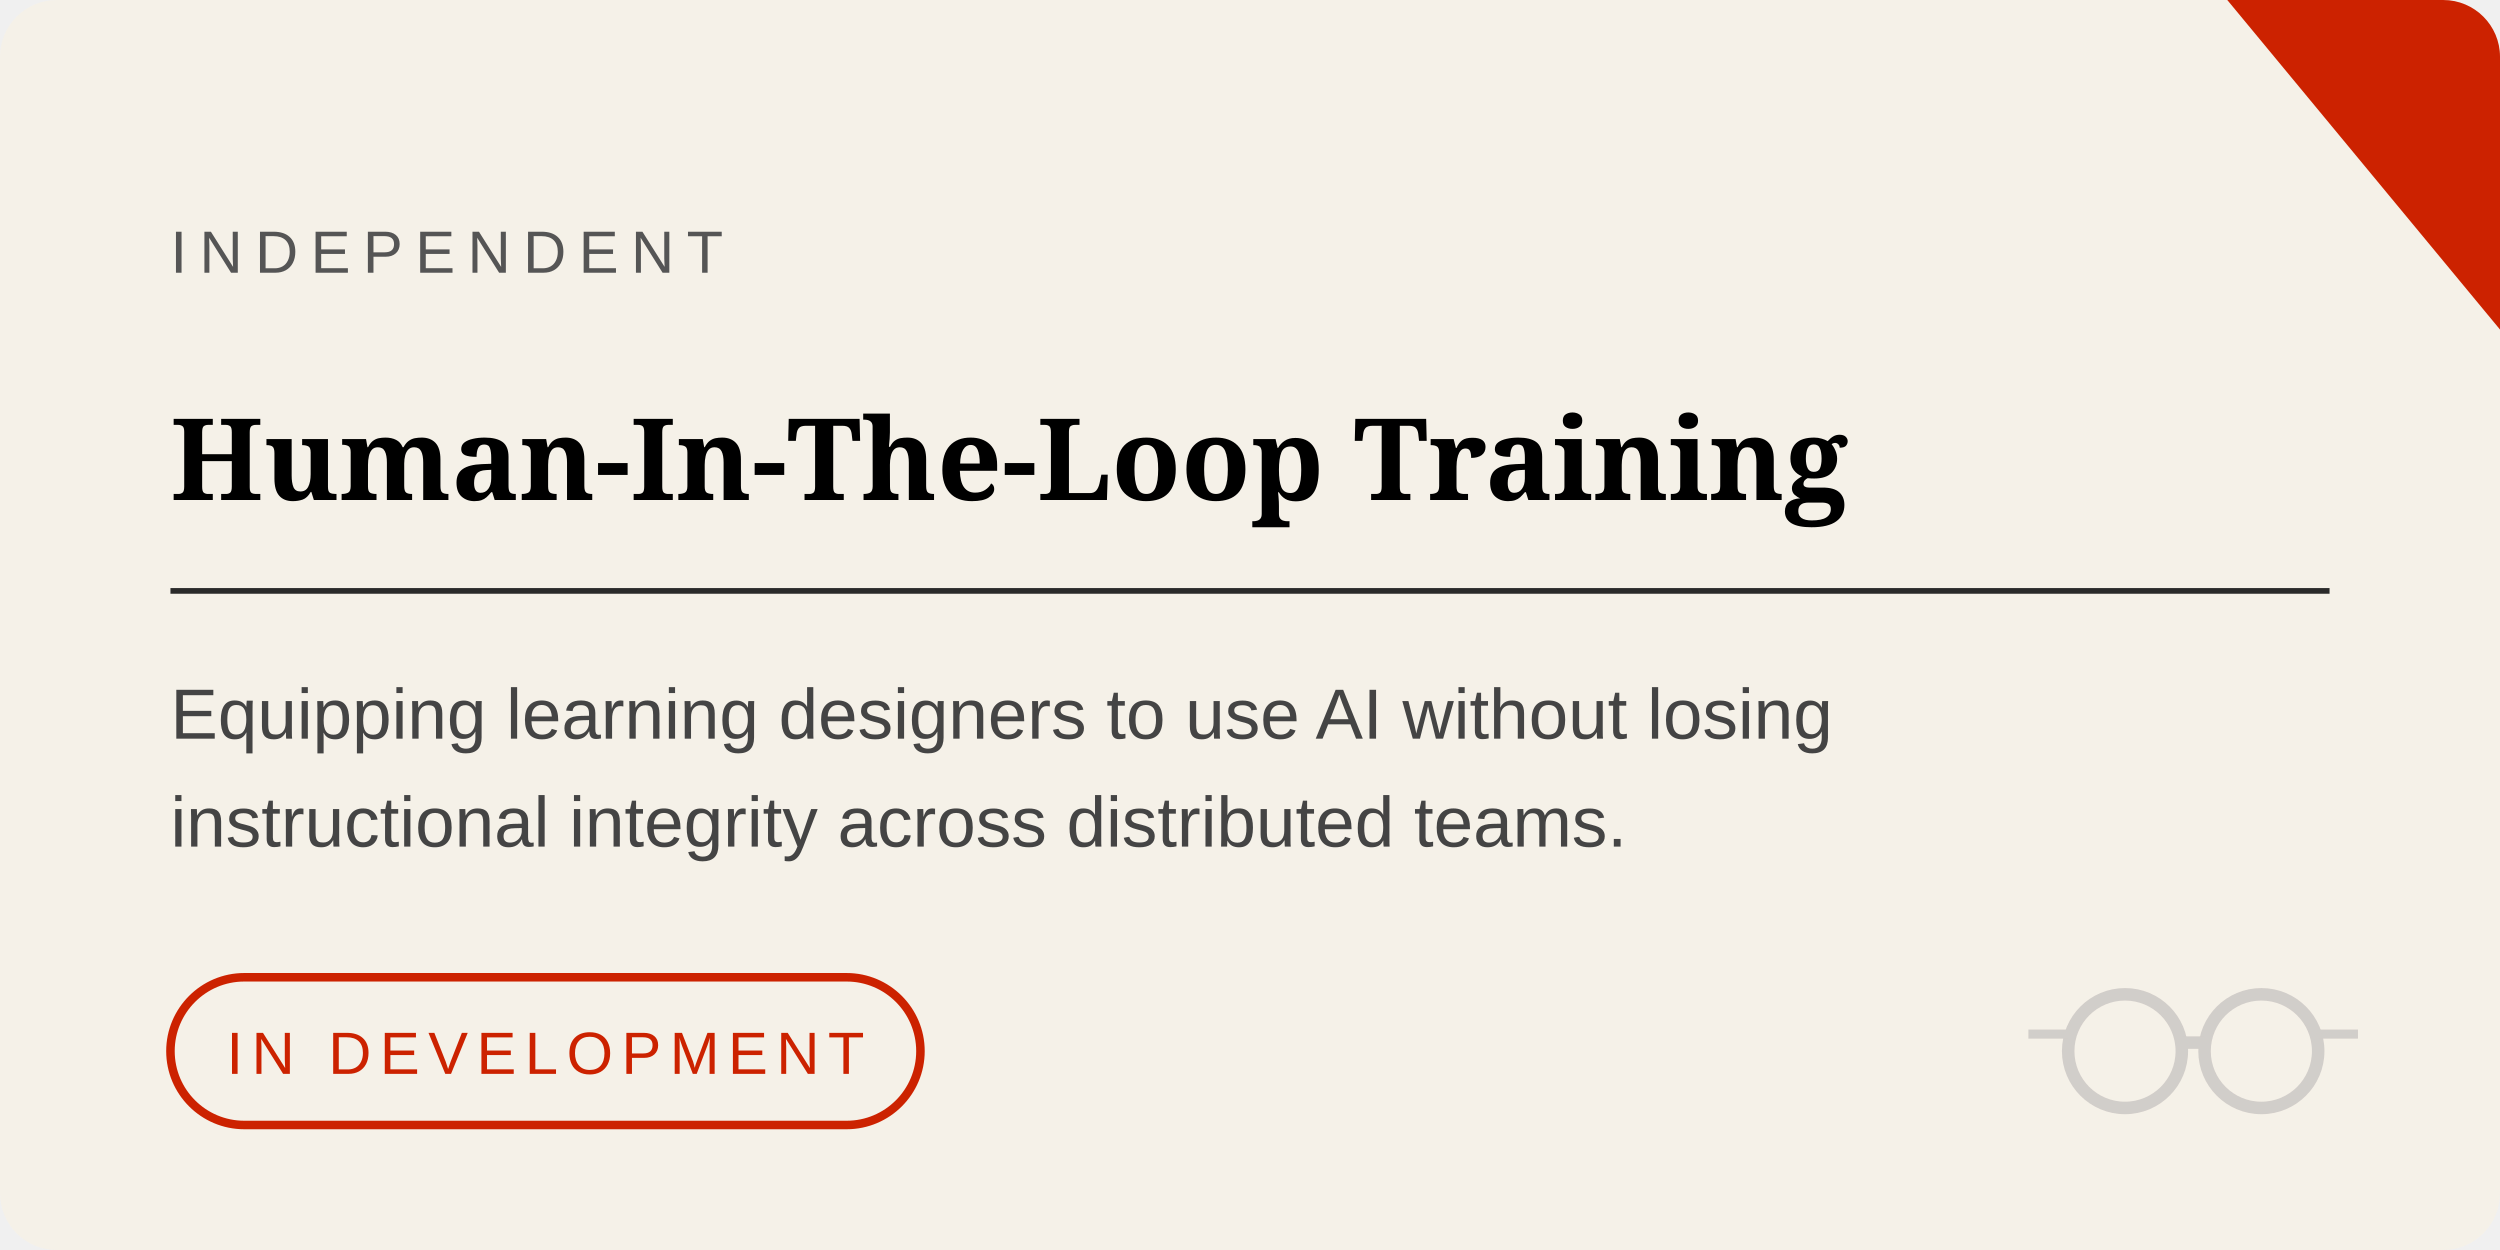
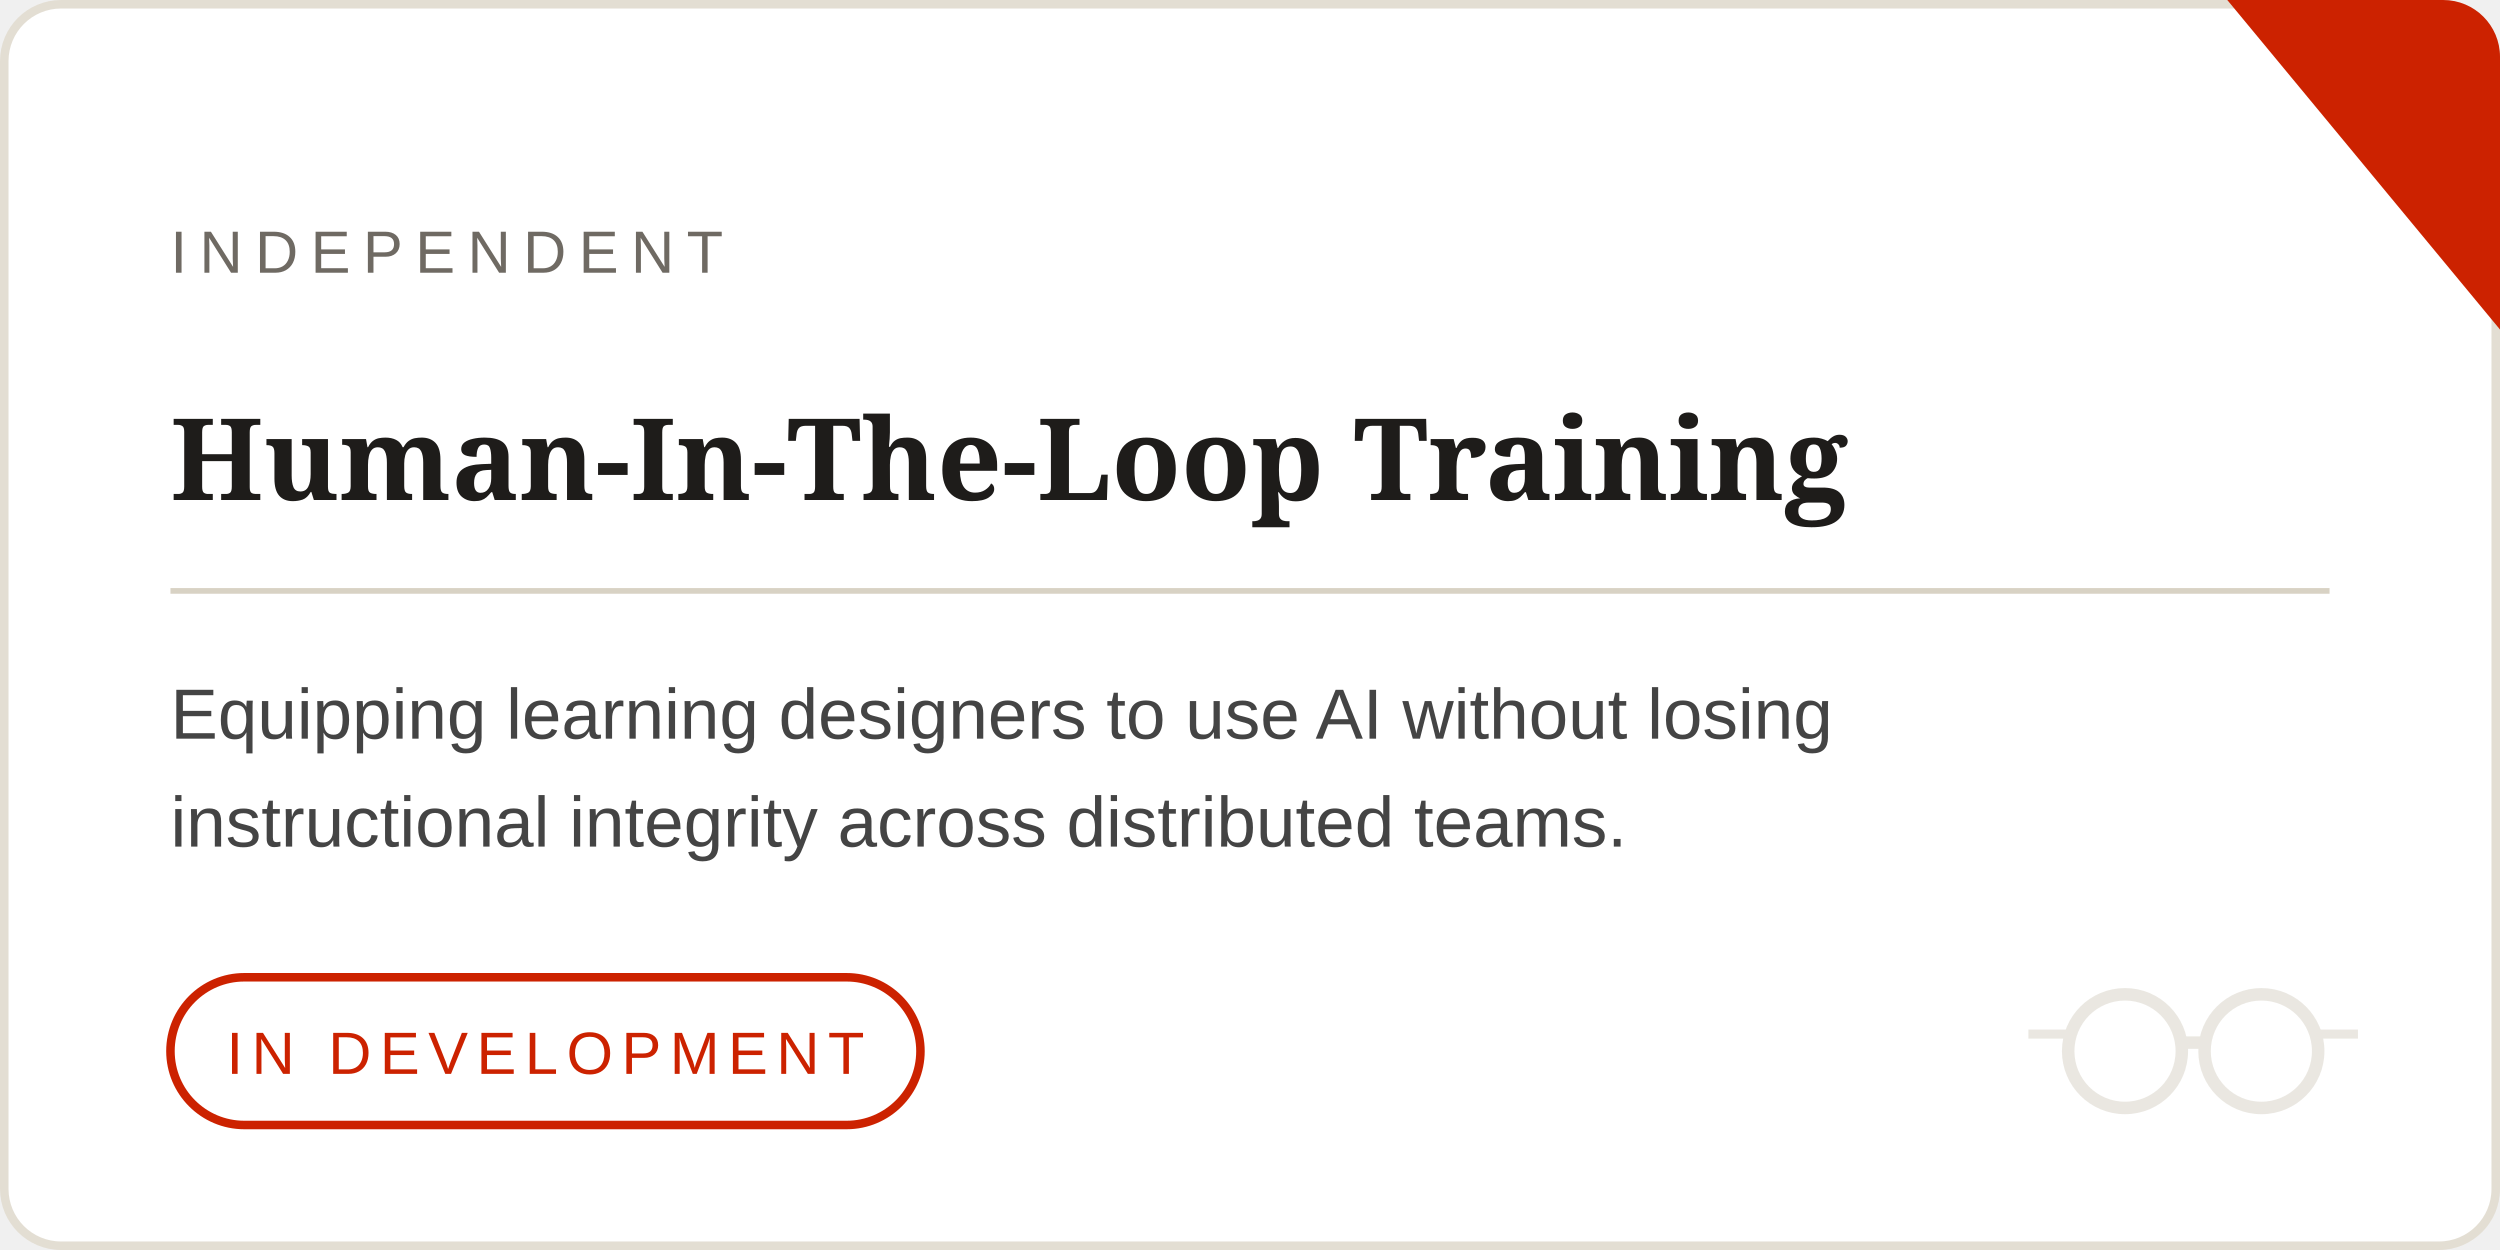
<svg xmlns="http://www.w3.org/2000/svg" width="440" height="220" viewBox="0 0 440 220" role="img" aria-label="Human-In-The-Loop Training">
-   <rect width="440" height="220" fill="#f5f1e8" rx="10" />
  <defs>
    <clipPath id="cardclip">
      <rect width="440" height="220" rx="10" />
    </clipPath>
  </defs>
+   <rect x="0.75" y="0.75" width="438.5" height="218.5" fill="#ffffff" stroke="#e3ded3" stroke-width="1.5" rx="10" />
  <g clip-path="url(#cardclip)">
    <polygon points="392,0 440,0 440,58" fill="#cc2200" />
  </g>
-   <text x="30" y="48" font-family="Arial, sans-serif" font-size="10.5" fill="#555555" letter-spacing="2.2">INDEPENDENT</text>
-   <text x="30" y="88" font-family="Georgia, serif" font-size="20" font-weight="700" fill="#000000">Human-In-The-Loop Training</text>
-   <line x1="30" y1="104" x2="410" y2="104" stroke="#2a2a2a" stroke-width="1" />
+   <text x="30" y="48" font-family="Arial, sans-serif" font-size="10.5" fill="#6f6a63" letter-spacing="2.2">INDEPENDENT</text>
+   <text x="30" y="88" font-family="Georgia, serif" font-size="20" font-weight="700" fill="#1e1c1a">Human-In-The-Loop Training</text>
+   <line x1="30" y1="104" x2="410" y2="104" stroke="#d8d2c4" stroke-width="1" />
  <text x="30" y="130" font-family="Arial, sans-serif" font-size="12.5" fill="#444444">Equipping learning designers to use AI without losing</text>
  <text x="30" y="149" font-family="Arial, sans-serif" font-size="12.5" fill="#444444">instructional integrity across distributed teams.</text>
-   <g>
-     <rect x="30" y="172" width="132" height="26" fill="none" stroke="#cc2200" stroke-width="1.5" rx="13" />
-     <text x="96.0" y="189" font-family="Arial, sans-serif" font-size="10.5" fill="#cc2200" letter-spacing="1.5" text-anchor="middle">IN DEVELOPMENT</text>
-   </g>
-   <g transform="translate(374, 185)" opacity="0.55">
-     <circle cx="0" cy="0" r="10" fill="none" stroke="#b5b0b0" stroke-width="2.2" />
-     <circle cx="24" cy="0" r="10" fill="none" stroke="#b5b0b0" stroke-width="2.2" />
-     <line x1="10" y1="-1.5" x2="14" y2="-1.5" stroke="#b5b0b0" stroke-width="2.2" />
-     <line x1="-10" y1="-3" x2="-17" y2="-3" stroke="#b5b0b0" stroke-width="1.6" />
-     <line x1="34" y1="-3" x2="41" y2="-3" stroke="#b5b0b0" stroke-width="1.6" />
+   <rect x="30" y="172" width="132" height="26" fill="none" stroke="#cc2200" stroke-width="1.5" rx="13" />
+   <text x="96.0" y="189" font-family="Arial, sans-serif" font-size="10.5" fill="#cc2200" letter-spacing="1.5" text-anchor="middle">IN DEVELOPMENT</text>
+   <g transform="translate(374, 185)" opacity="0.55" stroke="#d9d4c9" fill="none">
+     <circle cx="0" cy="0" r="10" stroke-width="2.2" />
+     <circle cx="24" cy="0" r="10" stroke-width="2.2" />
+     <line x1="10" y1="-1.5" x2="14" y2="-1.5" stroke-width="2.2" />
+     <line x1="-10" y1="-3" x2="-17" y2="-3" stroke-width="1.6" />
+     <line x1="34" y1="-3" x2="41" y2="-3" stroke-width="1.6" />
  </g>
</svg>
